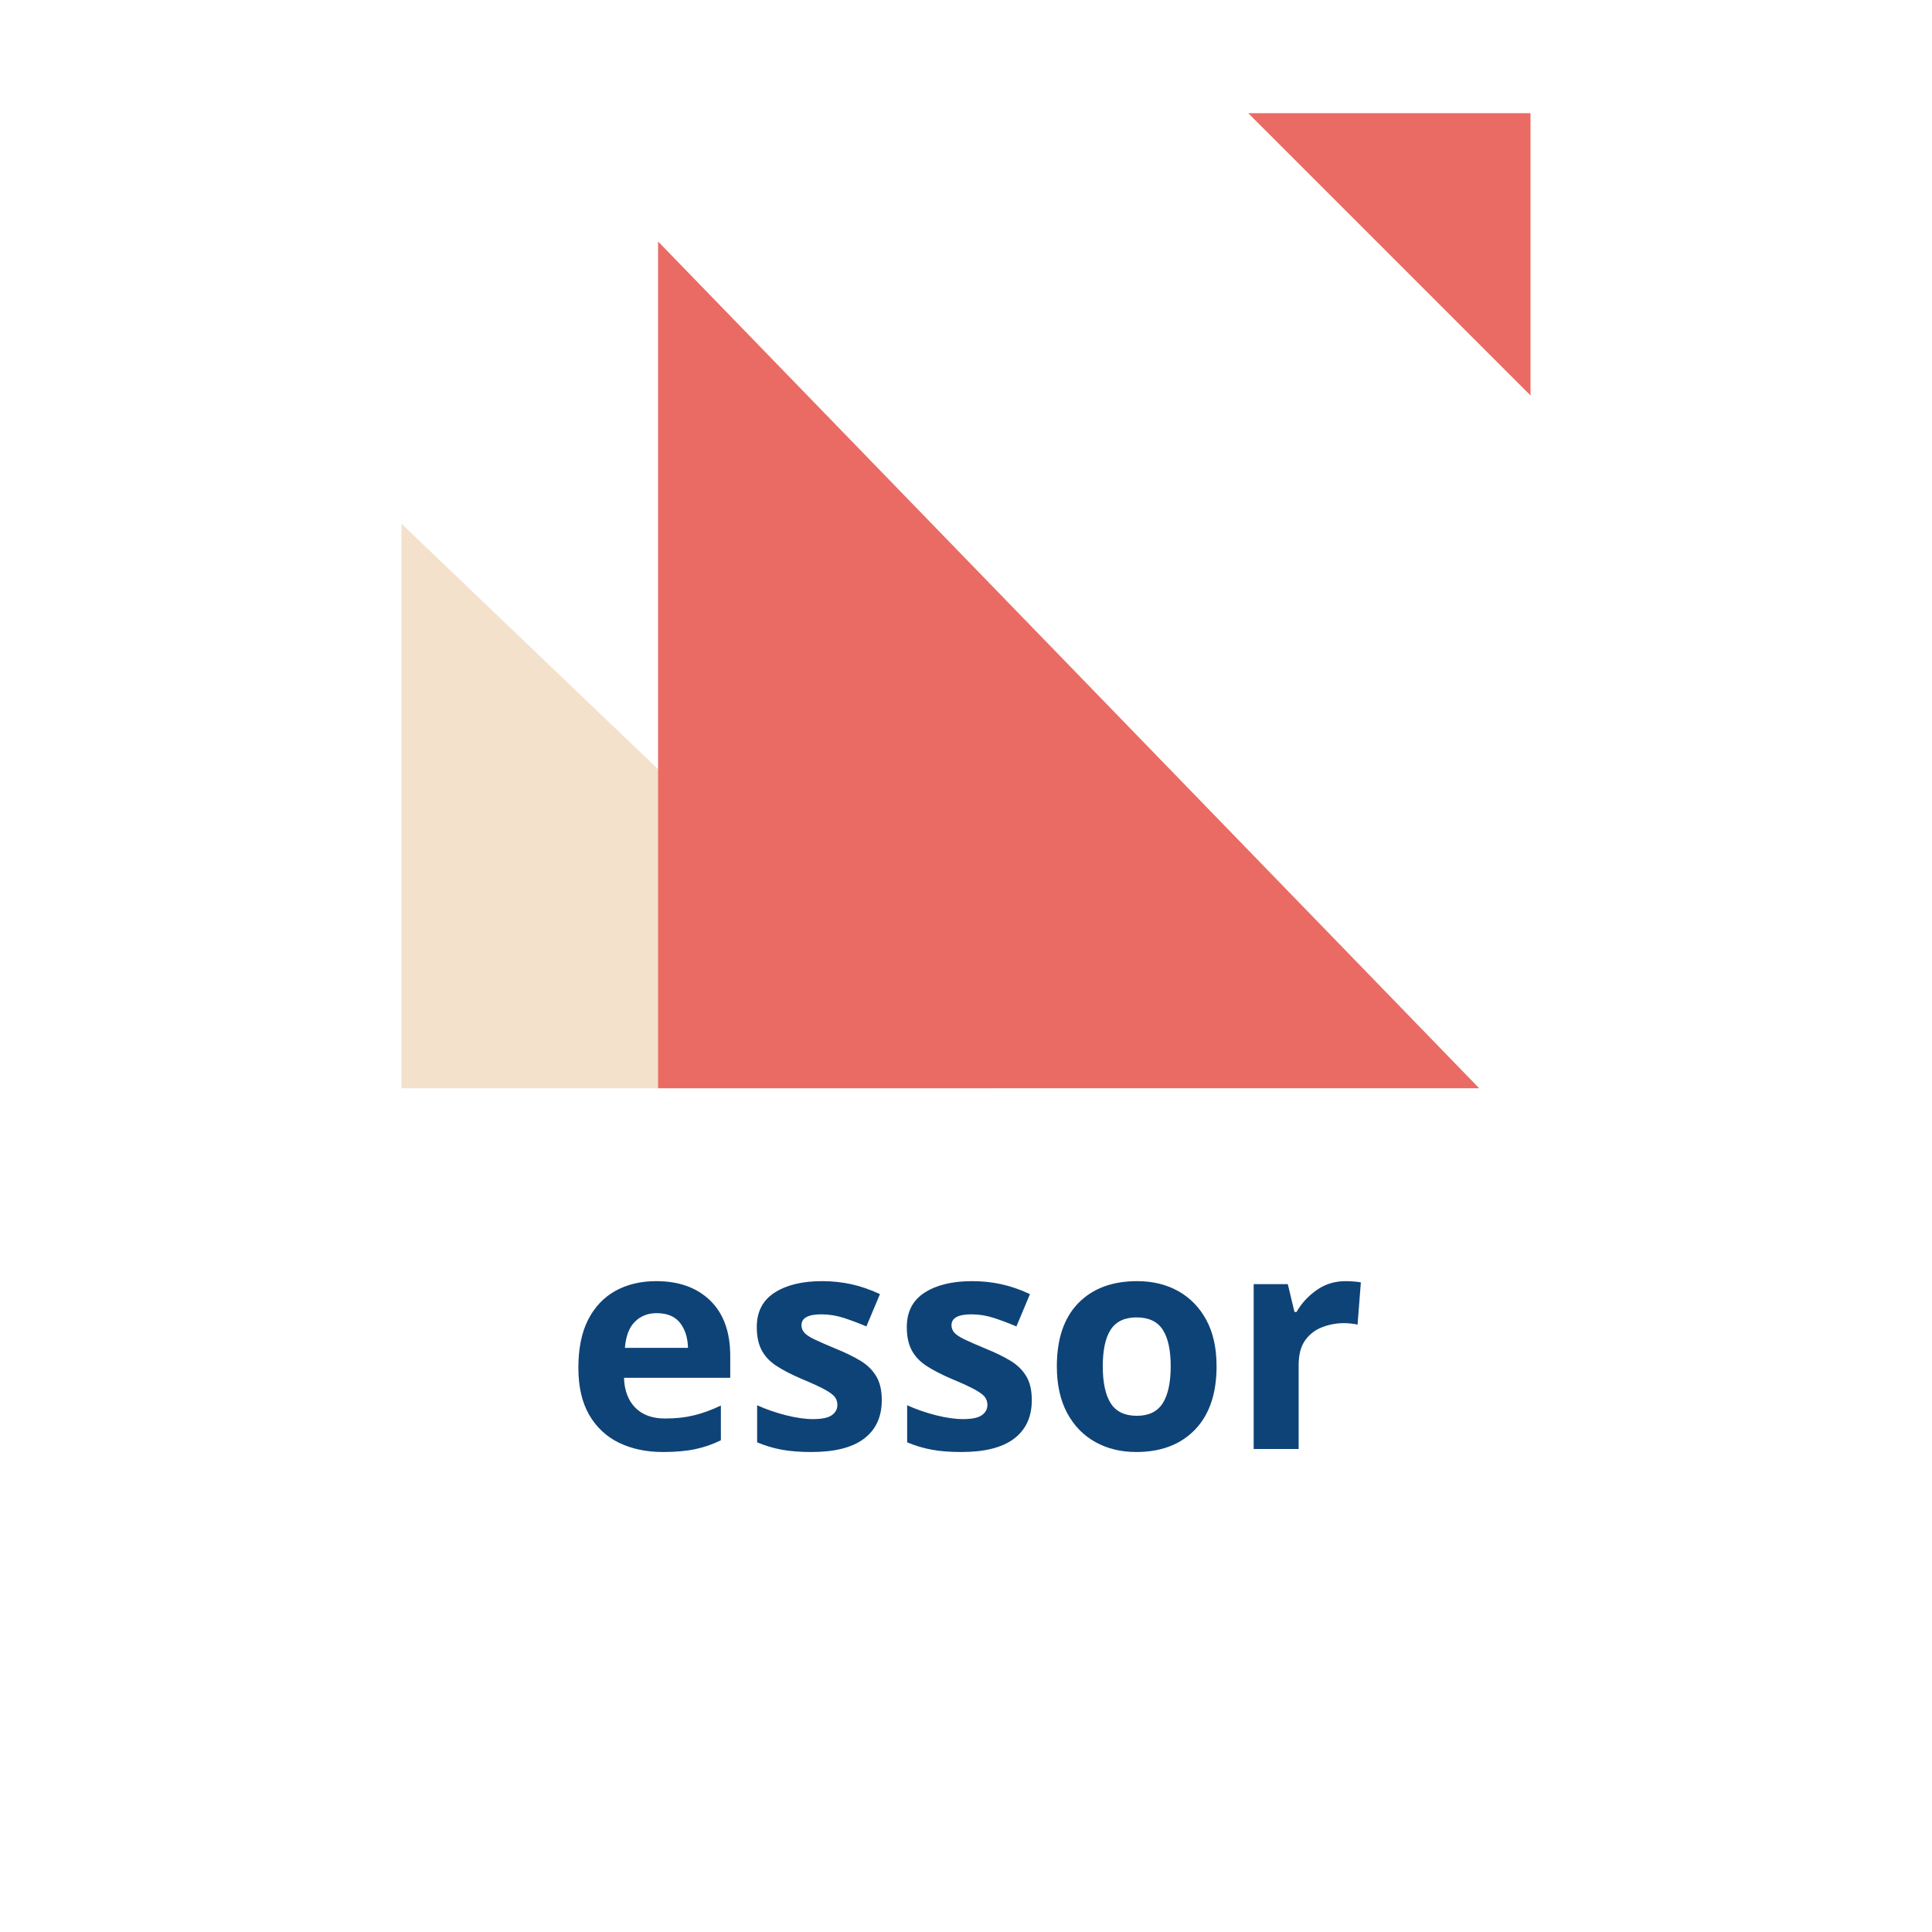
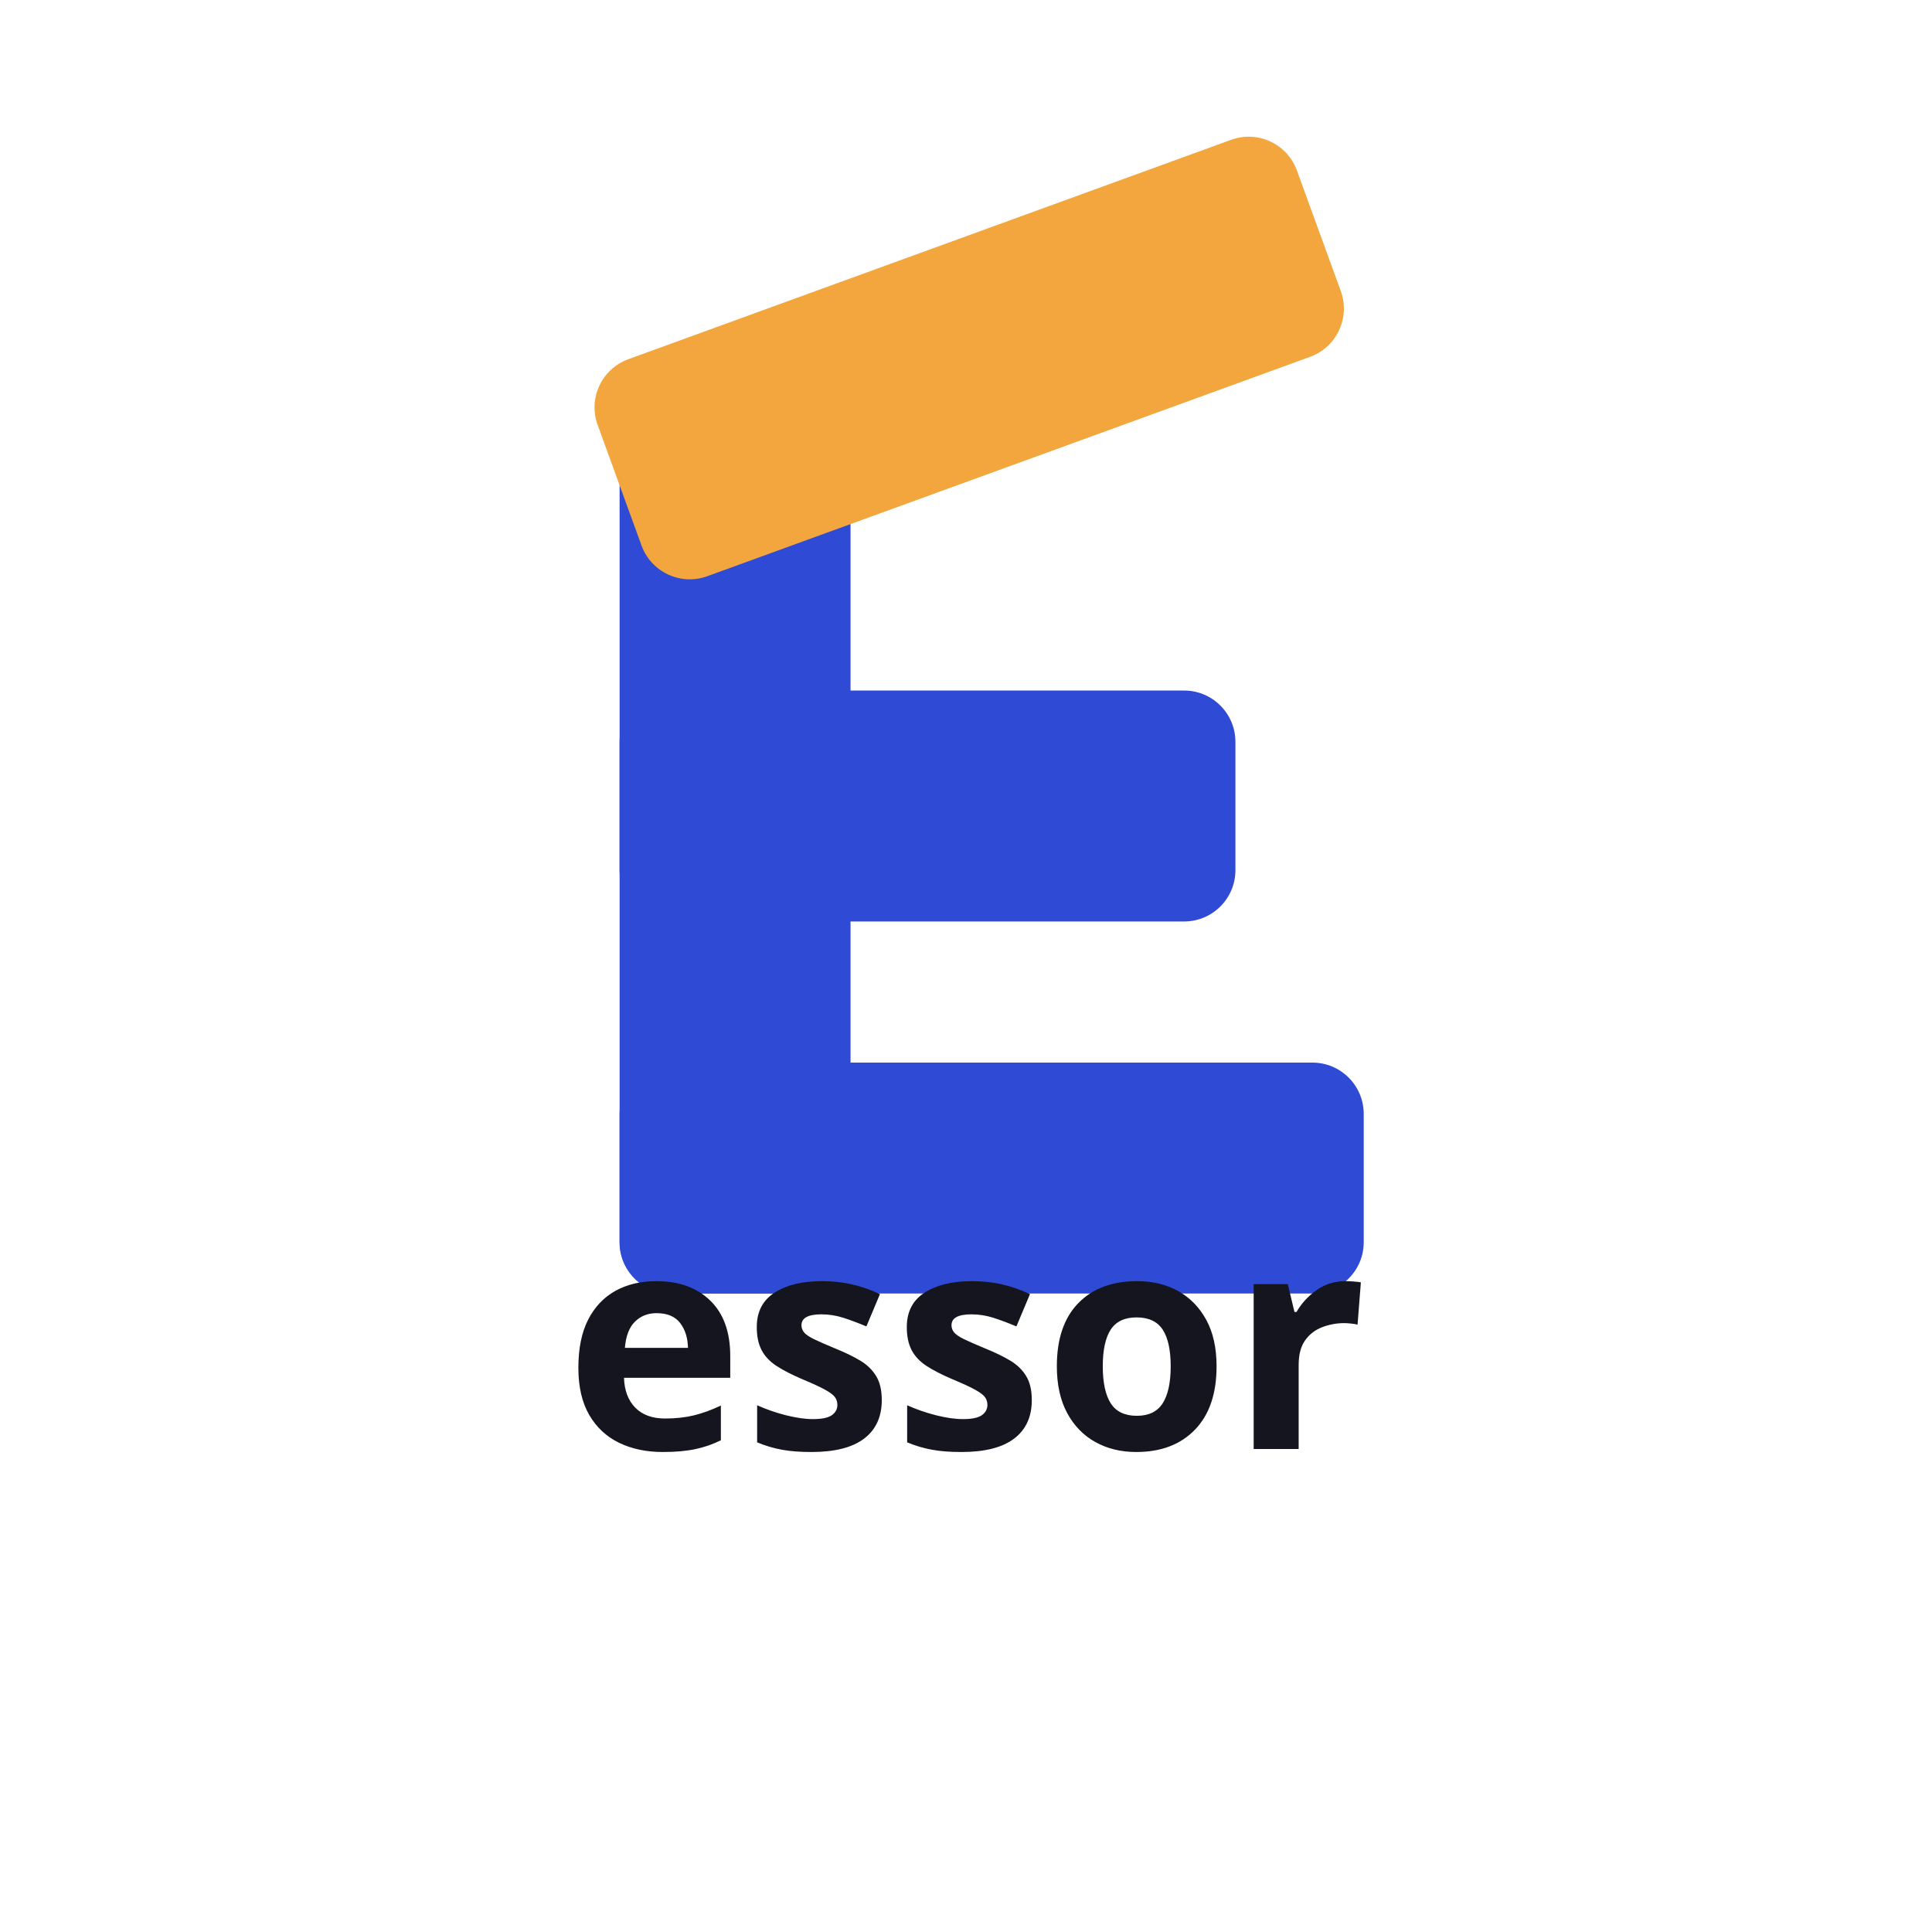
<svg xmlns="http://www.w3.org/2000/svg" width="512" height="512" viewBox="0 0 512 512" fill="none">
-   <polygon points="106.4,288.4 106.4,138.8 262.8,288.4" fill="#F3E1CC" />
-   <polygon points="174.4,288.4 174.4,64.0 392.0,288.4" fill="#E96B63" />
-   <polygon points="330.8,30.0 405.6,30.0 405.6,104.8" fill="#E96B63" />
-   <text x="256" y="384" text-anchor="middle" font-family="'Poppins', ui-sans-serif, sans-serif" font-weight="700" font-size="80" fill="#0E4377">essor</text>
+   <g transform="translate(75.8,9.6) scale(3.4)">
+     <rect x="26" y="26" width="18" height="72" rx="4" fill="#2F4BD6" />
+     <rect x="26" y="80" width="58" height="18" rx="4" fill="#2F4BD6" />
+     <rect x="26" y="51" width="48" height="18" rx="4" fill="#2F4BD6" />
+     <rect x="26" y="26" width="58" height="18" rx="4" fill="#F2A63D" transform="rotate(-20 26 35)" />
+   </g>
+   <text x="256" y="384" text-anchor="middle" font-family="'Poppins', ui-sans-serif, sans-serif" font-weight="700" font-size="80" fill="#14151F">essor</text>
</svg>
